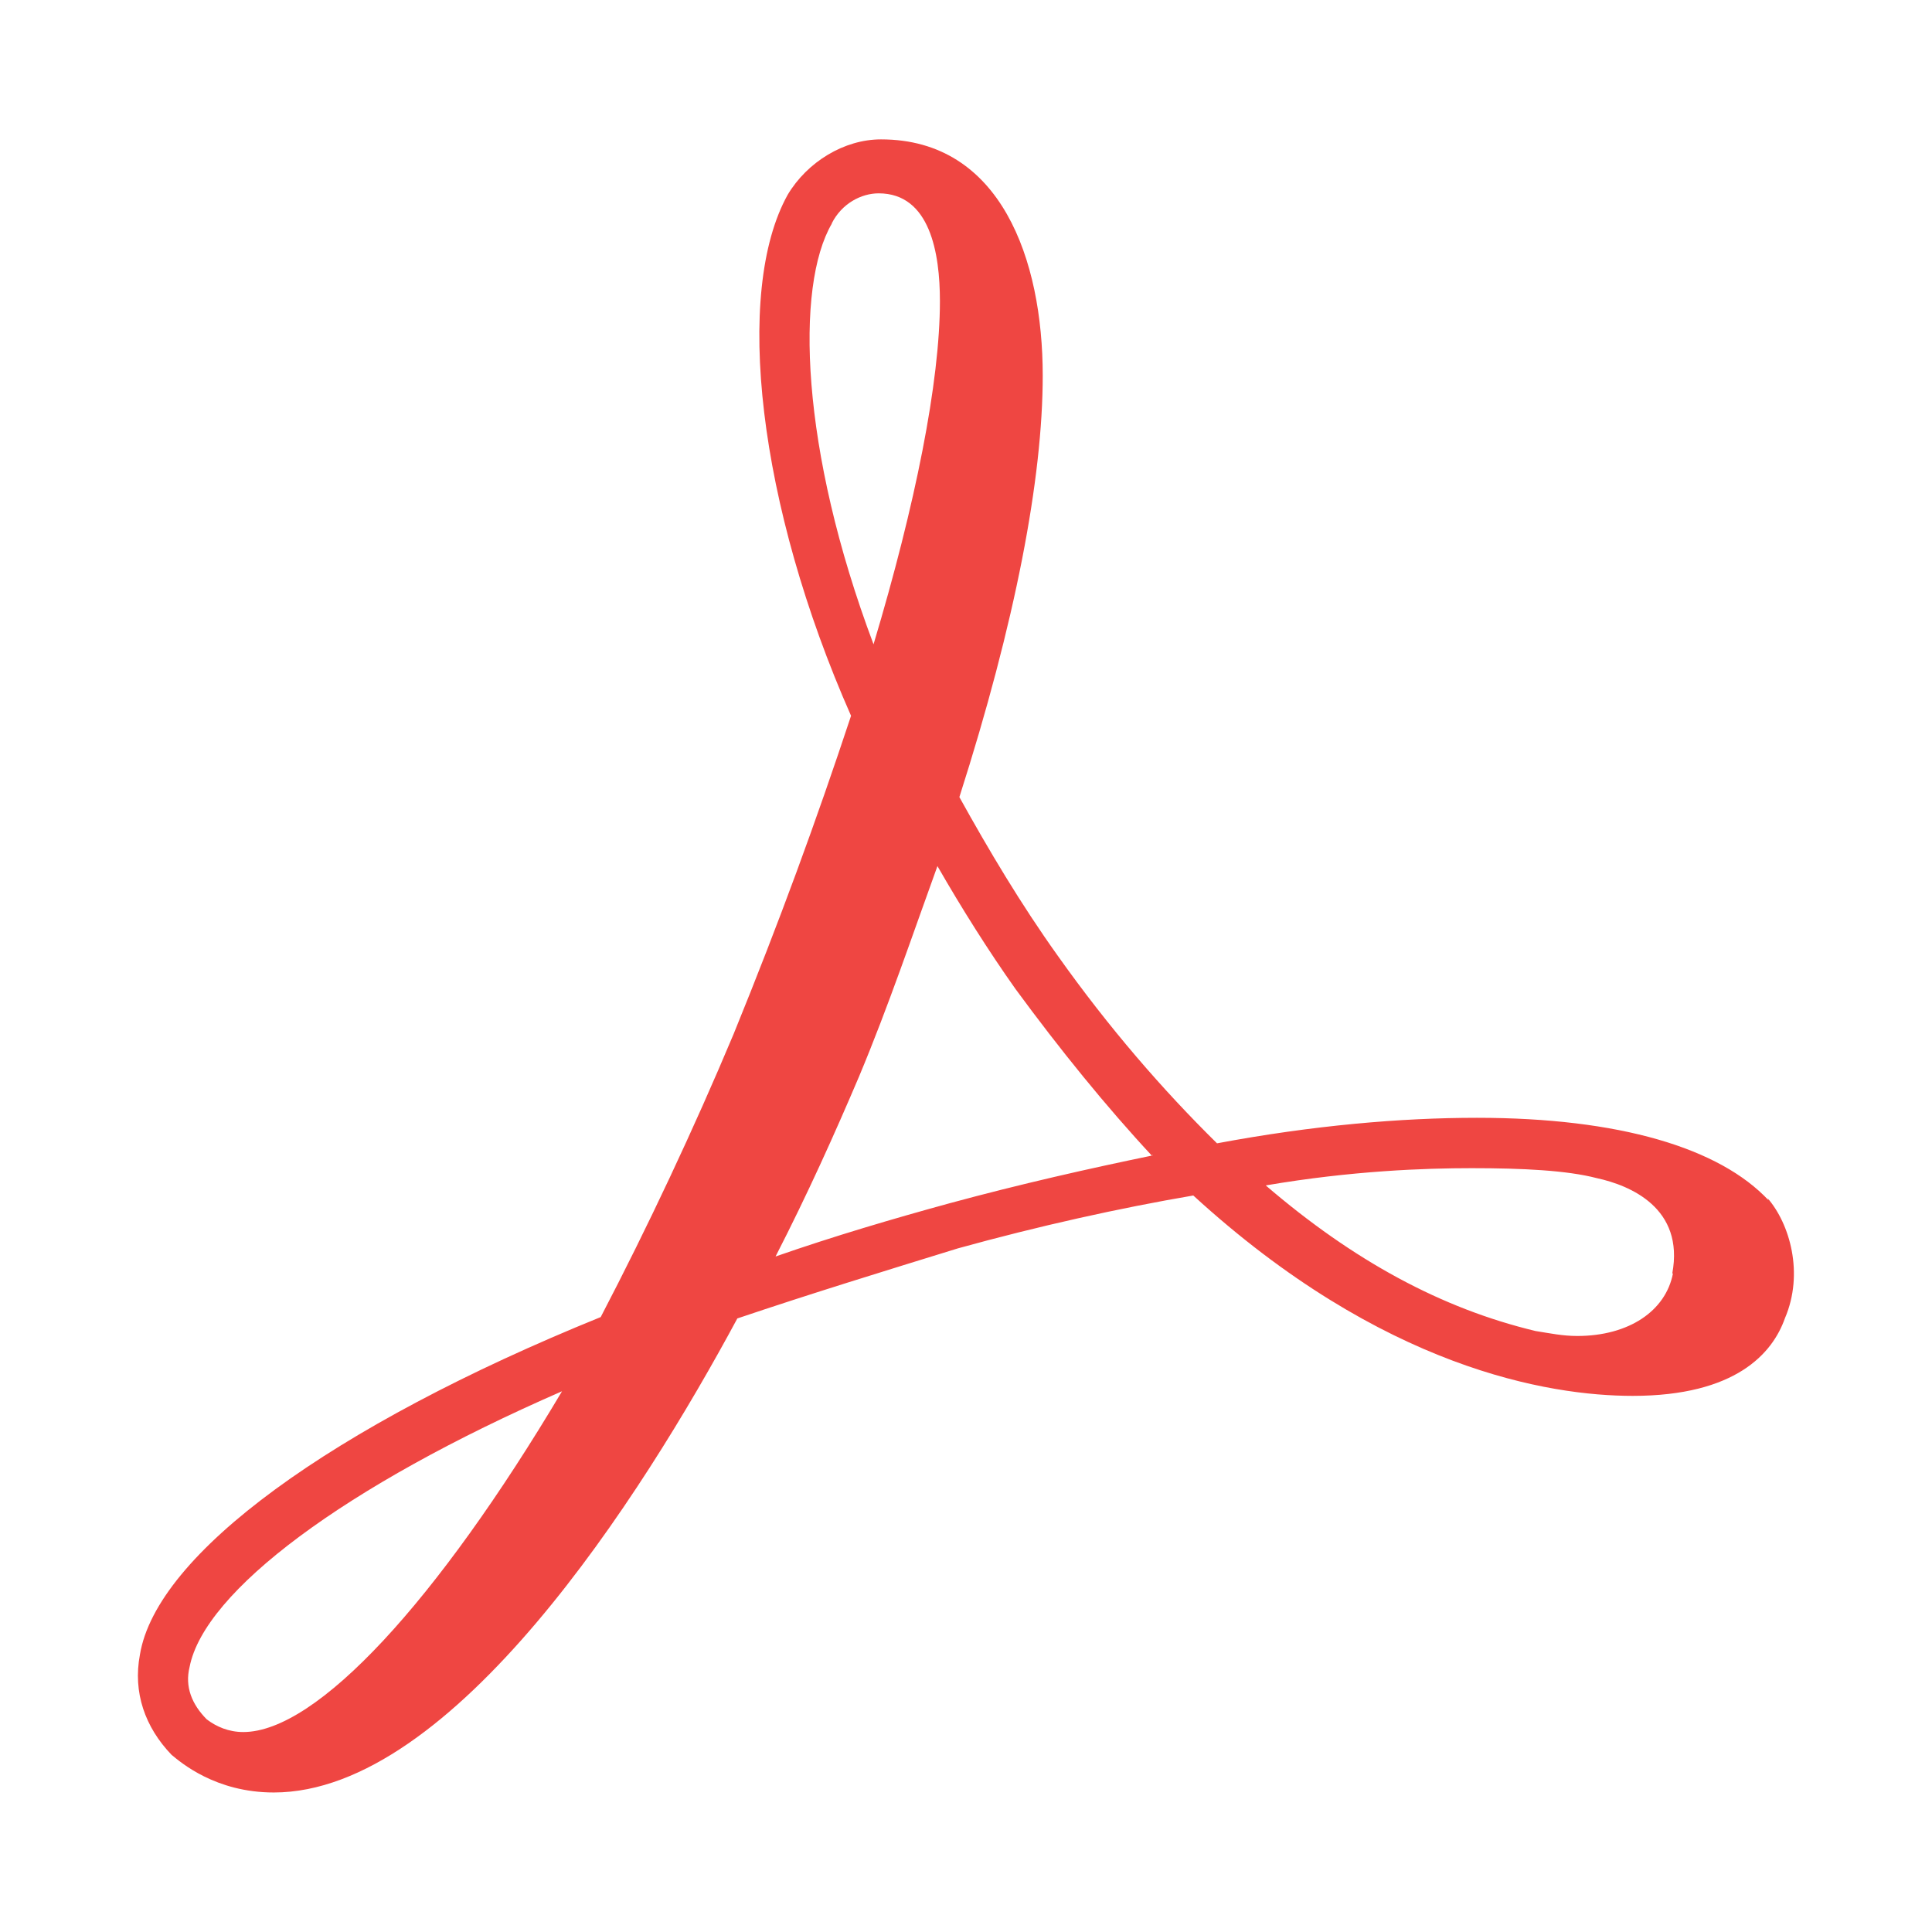
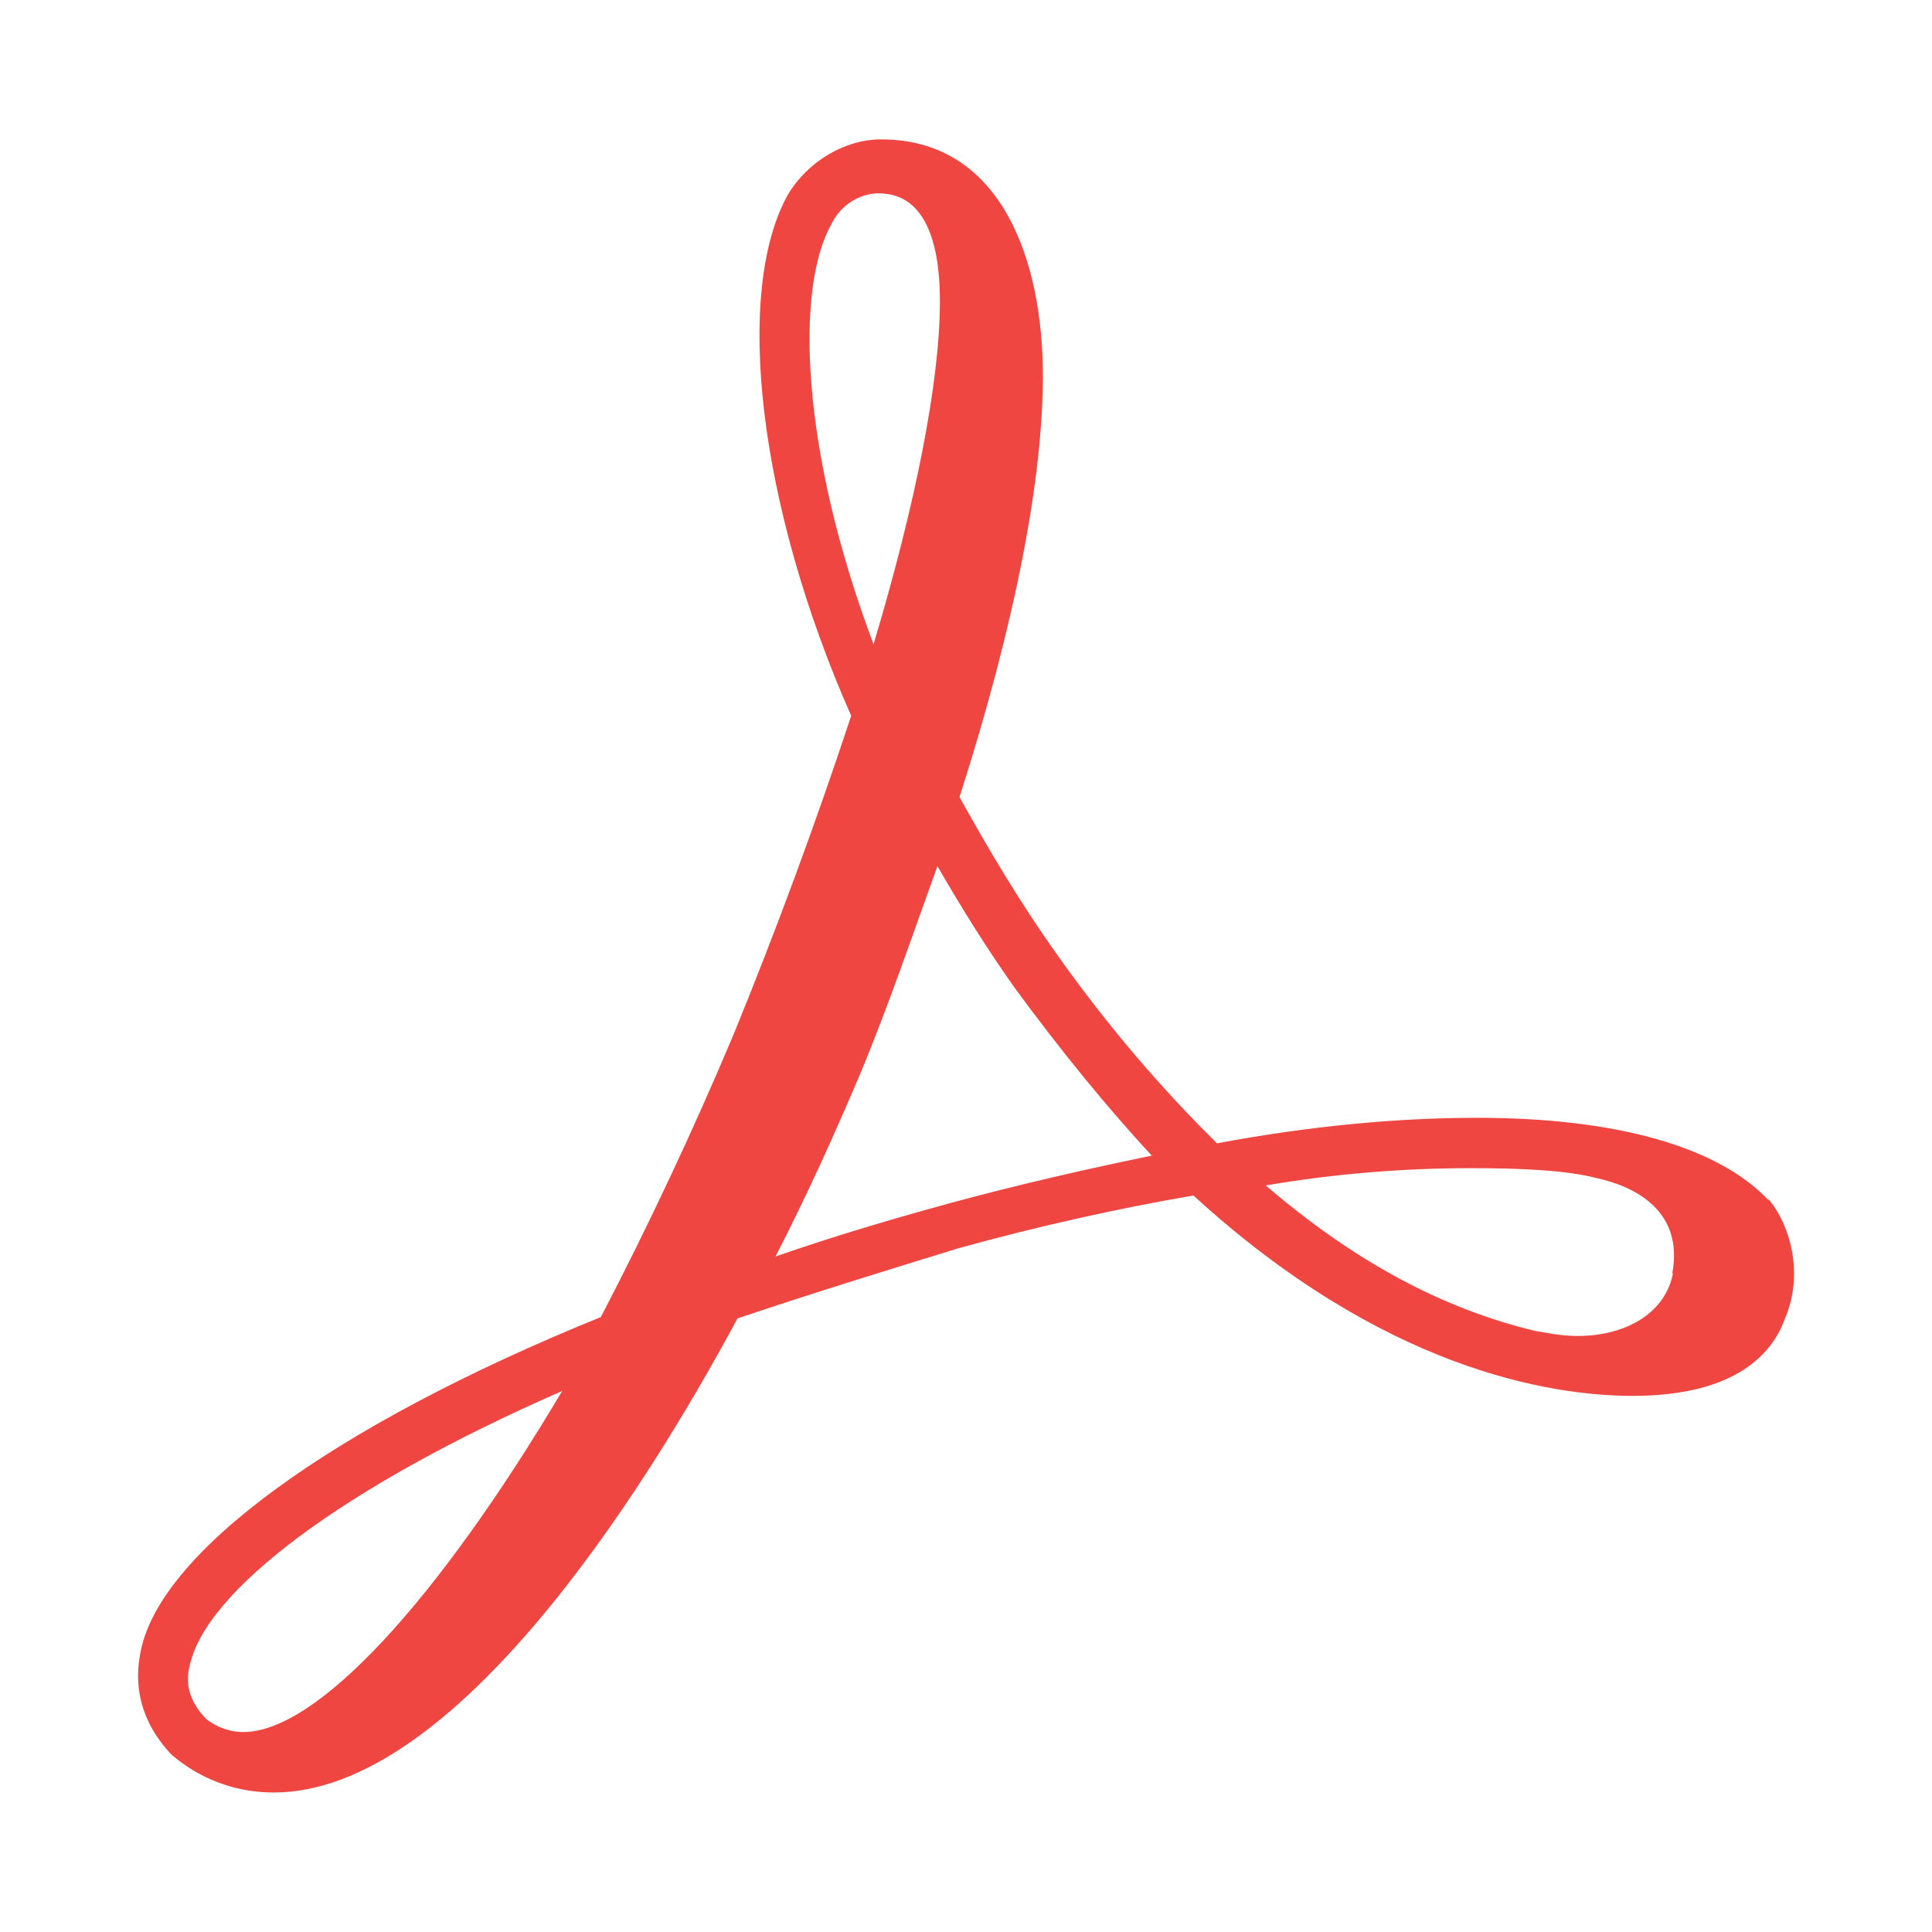
<svg xmlns="http://www.w3.org/2000/svg" viewBox="0 0 14 14">
-   <path d="m 12.817,8.699 c -0.356,-0.381 -1.084,-0.599 -2.115,-0.599 -0.551,0 -1.189,0.055 -1.883,0.185 C 8.427,7.899 8.036,7.449 7.663,6.923 7.398,6.552 7.166,6.162 6.952,5.776 c 0.407,-1.272 0.604,-2.309 0.604,-3.055 0,-0.837 -0.302,-1.711 -1.172,-1.711 -0.267,0 -0.534,0.163 -0.676,0.401 -0.392,0.705 -0.215,2.25 0.459,3.776 -0.252,0.761 -0.518,1.489 -0.851,2.306 -0.289,0.689 -0.623,1.399 -0.963,2.051 -1.955,0.793 -3.22,1.72 -3.339,2.446 -0.052,0.274 0.037,0.526 0.229,0.726 0.067,0.055 0.318,0.273 0.741,0.273 1.297,0 2.664,-2.143 3.359,-3.435 0.533,-0.18 1.067,-0.344 1.599,-0.508 0.585,-0.162 1.172,-0.292 1.705,-0.383 1.37,1.254 2.577,1.452 3.184,1.452 0.747,0 1.014,-0.309 1.103,-0.562 0.14,-0.326 0.035,-0.686 -0.126,-0.871 l 0.01,0.02 z m -0.694,0.528 c -0.052,0.272 -0.319,0.454 -0.694,0.454 -0.105,0 -0.195,-0.019 -0.302,-0.036 -0.681,-0.163 -1.319,-0.509 -1.955,-1.055 0.626,-0.107 1.157,-0.125 1.492,-0.125 0.371,0 0.691,0.016 0.906,0.072 0.245,0.053 0.636,0.218 0.548,0.691 l 0.01,0 z M 8.356,8.372 c -0.461,0.095 -0.958,0.207 -1.474,0.347 -0.409,0.112 -0.834,0.237 -1.262,0.386 0.232,-0.452 0.428,-0.888 0.605,-1.304 0.214,-0.511 0.391,-1.037 0.568,-1.525 0.175,0.305 0.371,0.616 0.566,0.891 0.32,0.436 0.656,0.851 0.992,1.212 l 0,-0.01 z M 6.027,1.619 c 0.073,-0.145 0.215,-0.218 0.34,-0.218 0.373,0 0.444,0.435 0.444,0.781 0,0.585 -0.177,1.473 -0.481,2.487 C 5.799,3.257 5.762,2.075 6.028,1.62 Z M 4.073,10.081 c -0.906,1.524 -1.777,2.47 -2.31,2.47 -0.105,0 -0.194,-0.038 -0.265,-0.092 C 1.391,12.351 1.338,12.223 1.374,12.079 1.48,11.533 2.493,10.77 4.074,10.081 Z" fill="#EF4642" />
+   <path fill="#EF4642" d="M12.817 8.699c-.356-.381-1.084-.599-2.115-.599-.551 0-1.189.055-1.883.185-.392-.386-.782-.836-1.155-1.362-.265-.371-.497-.761-.711-1.147.407-1.272.604-2.308.604-3.055 0-.837-.302-1.711-1.172-1.711-.267 0-.534.163-.676.401-.392.705-.215 2.25.459 3.776a35.525 35.525 0 01-.851 2.306 27.826 27.826 0 01-.963 2.051c-1.955.793-3.22 1.72-3.339 2.446-.052.274.037.526.229.726.067.055.319.273.741.273 1.297 0 2.664-2.143 3.359-3.435.533-.18 1.067-.344 1.599-.508.585-.162 1.172-.292 1.705-.383 1.37 1.254 2.577 1.452 3.184 1.452.747 0 1.014-.309 1.103-.562.14-.326.035-.686-.126-.871l.01.02zm-.694.528c-.052.273-.32.454-.694.454-.105 0-.195-.018-.302-.036-.681-.163-1.319-.509-1.955-1.055a8.874 8.874 0 011.492-.125c.371 0 .691.016.906.072.245.053.636.218.548.691h.01zM8.356 8.372c-.461.095-.959.207-1.474.347-.409.112-.834.237-1.262.386.232-.452.428-.888.605-1.304.214-.511.391-1.037.568-1.525.175.305.37.616.566.891.321.436.656.851.992 1.212v-.01zM6.027 1.619c.073-.145.215-.218.34-.218.373 0 .444.435.444.781 0 .585-.177 1.473-.481 2.487-.532-1.412-.568-2.594-.302-3.05zm-1.954 8.462c-.906 1.524-1.777 2.47-2.31 2.47-.105 0-.194-.038-.266-.092-.107-.108-.16-.236-.124-.381.107-.546 1.12-1.308 2.7-1.998z" />
</svg>
